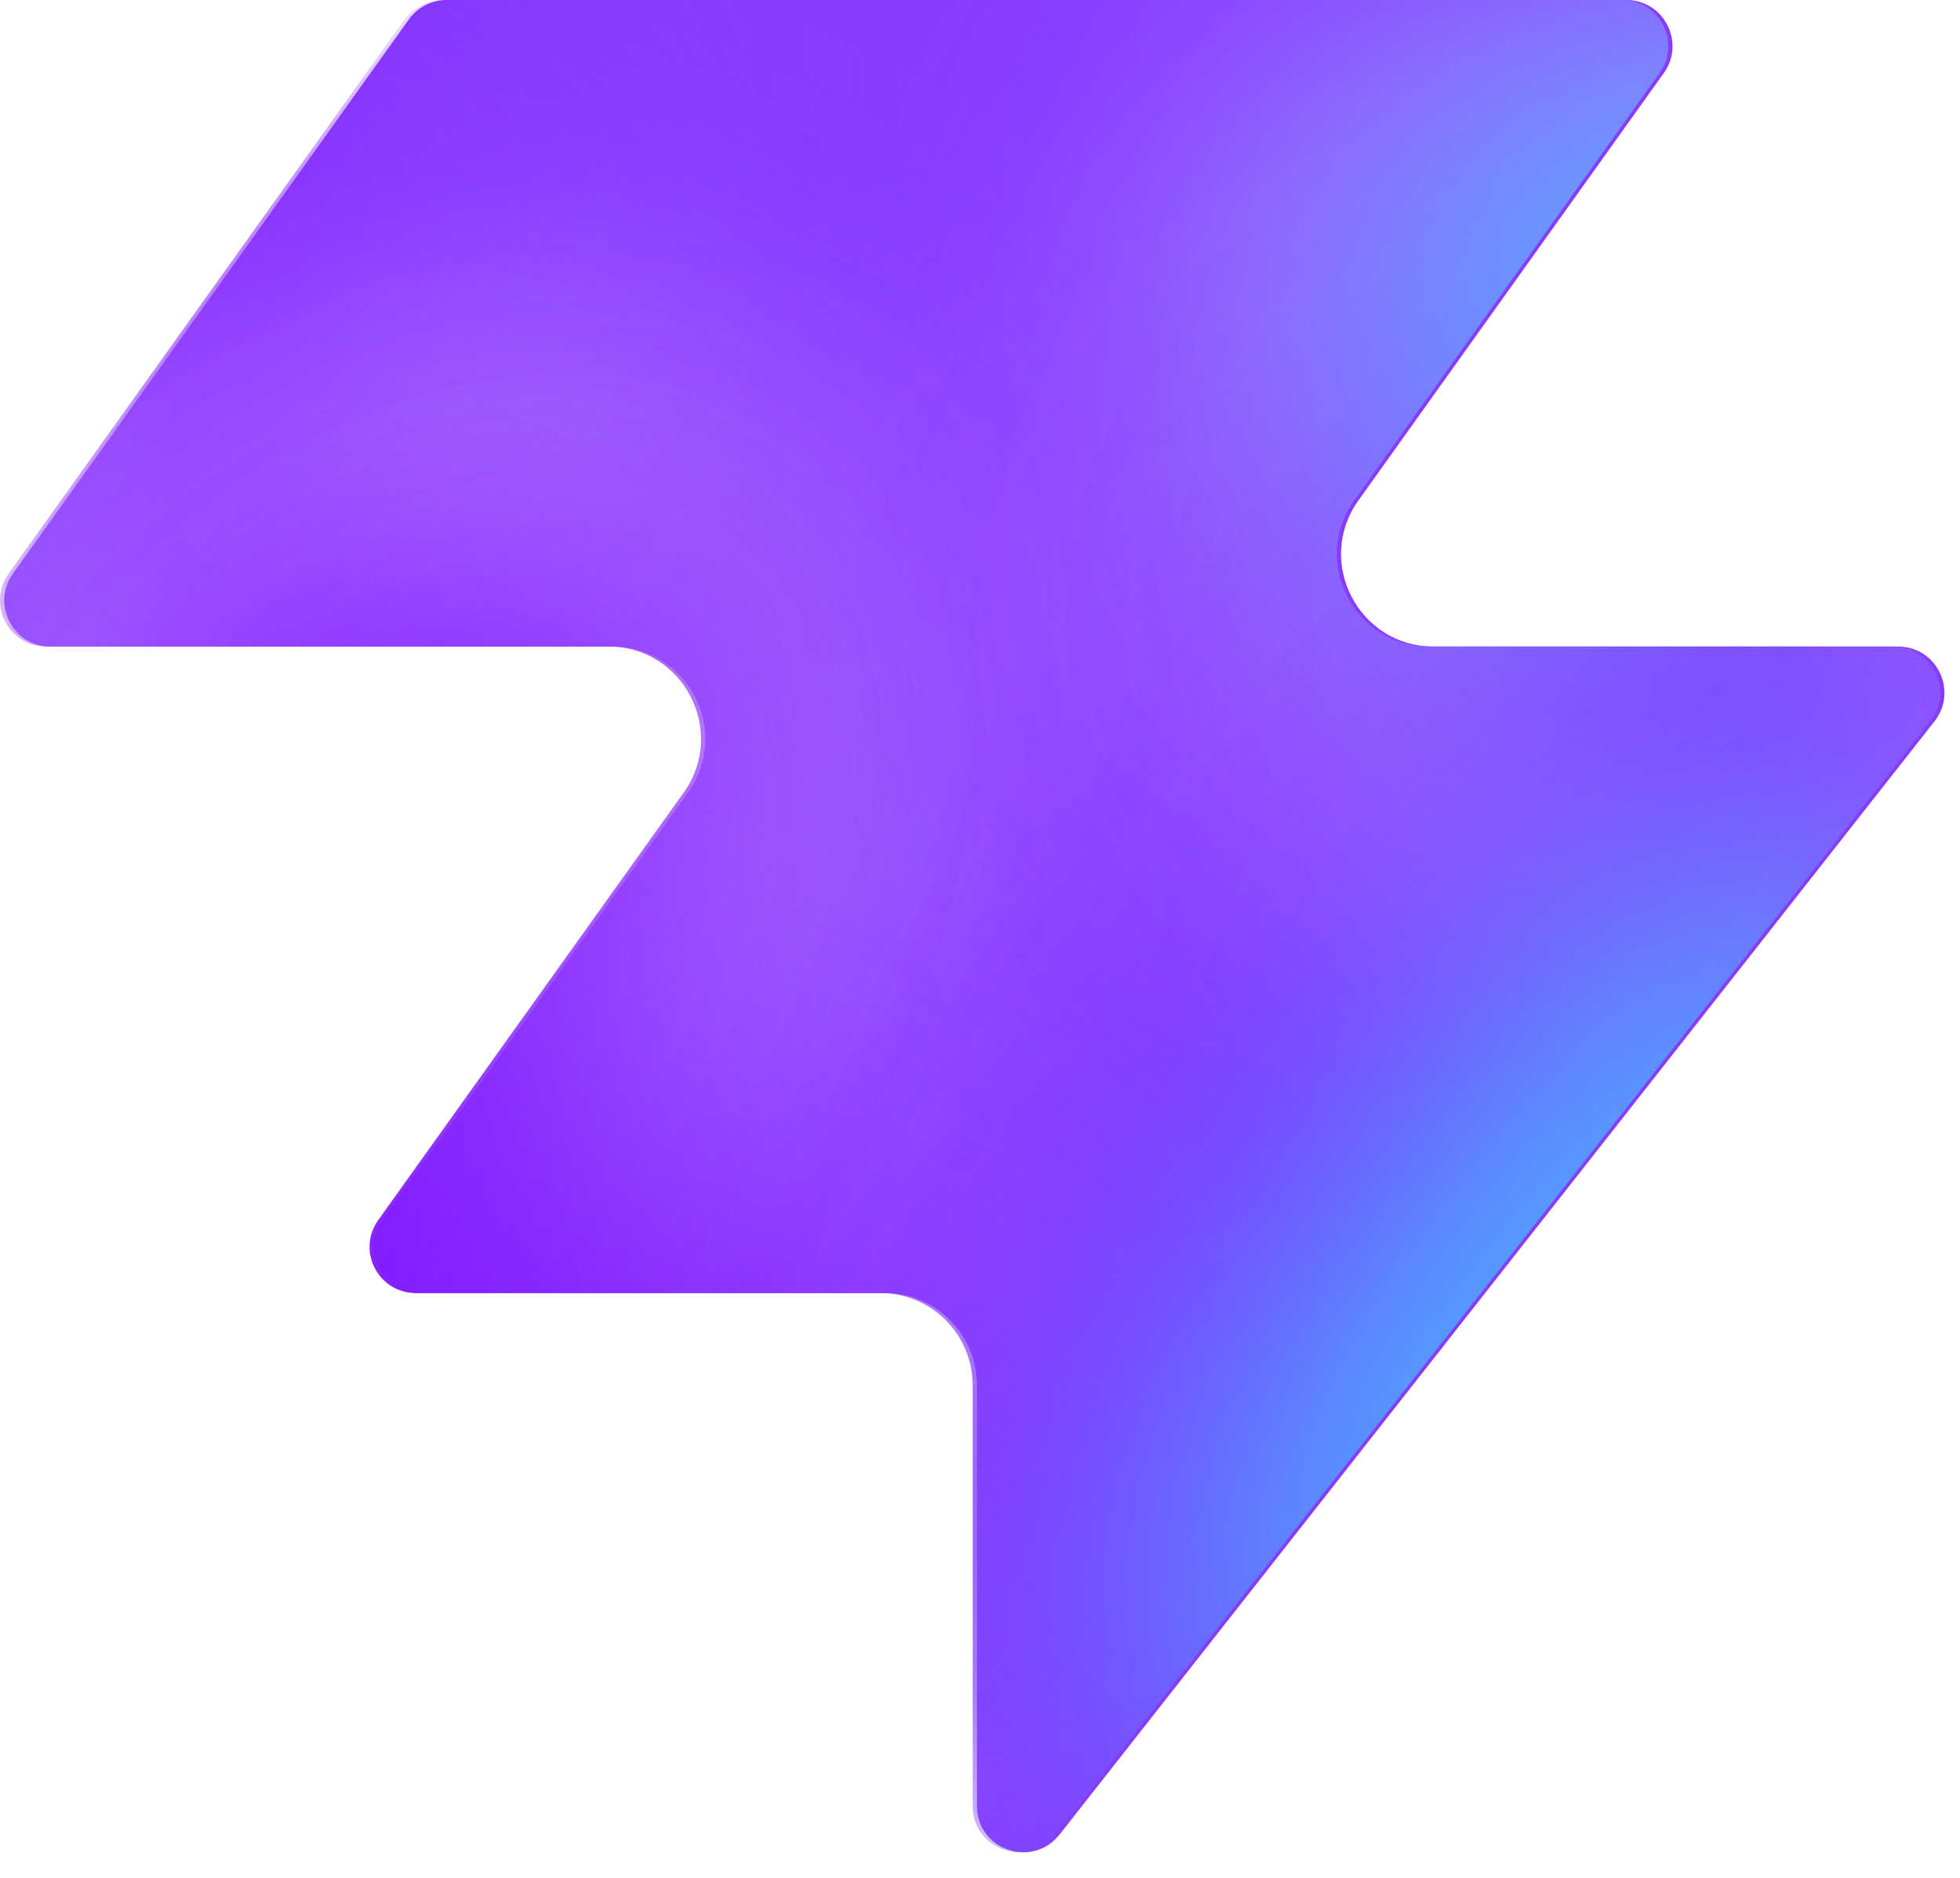
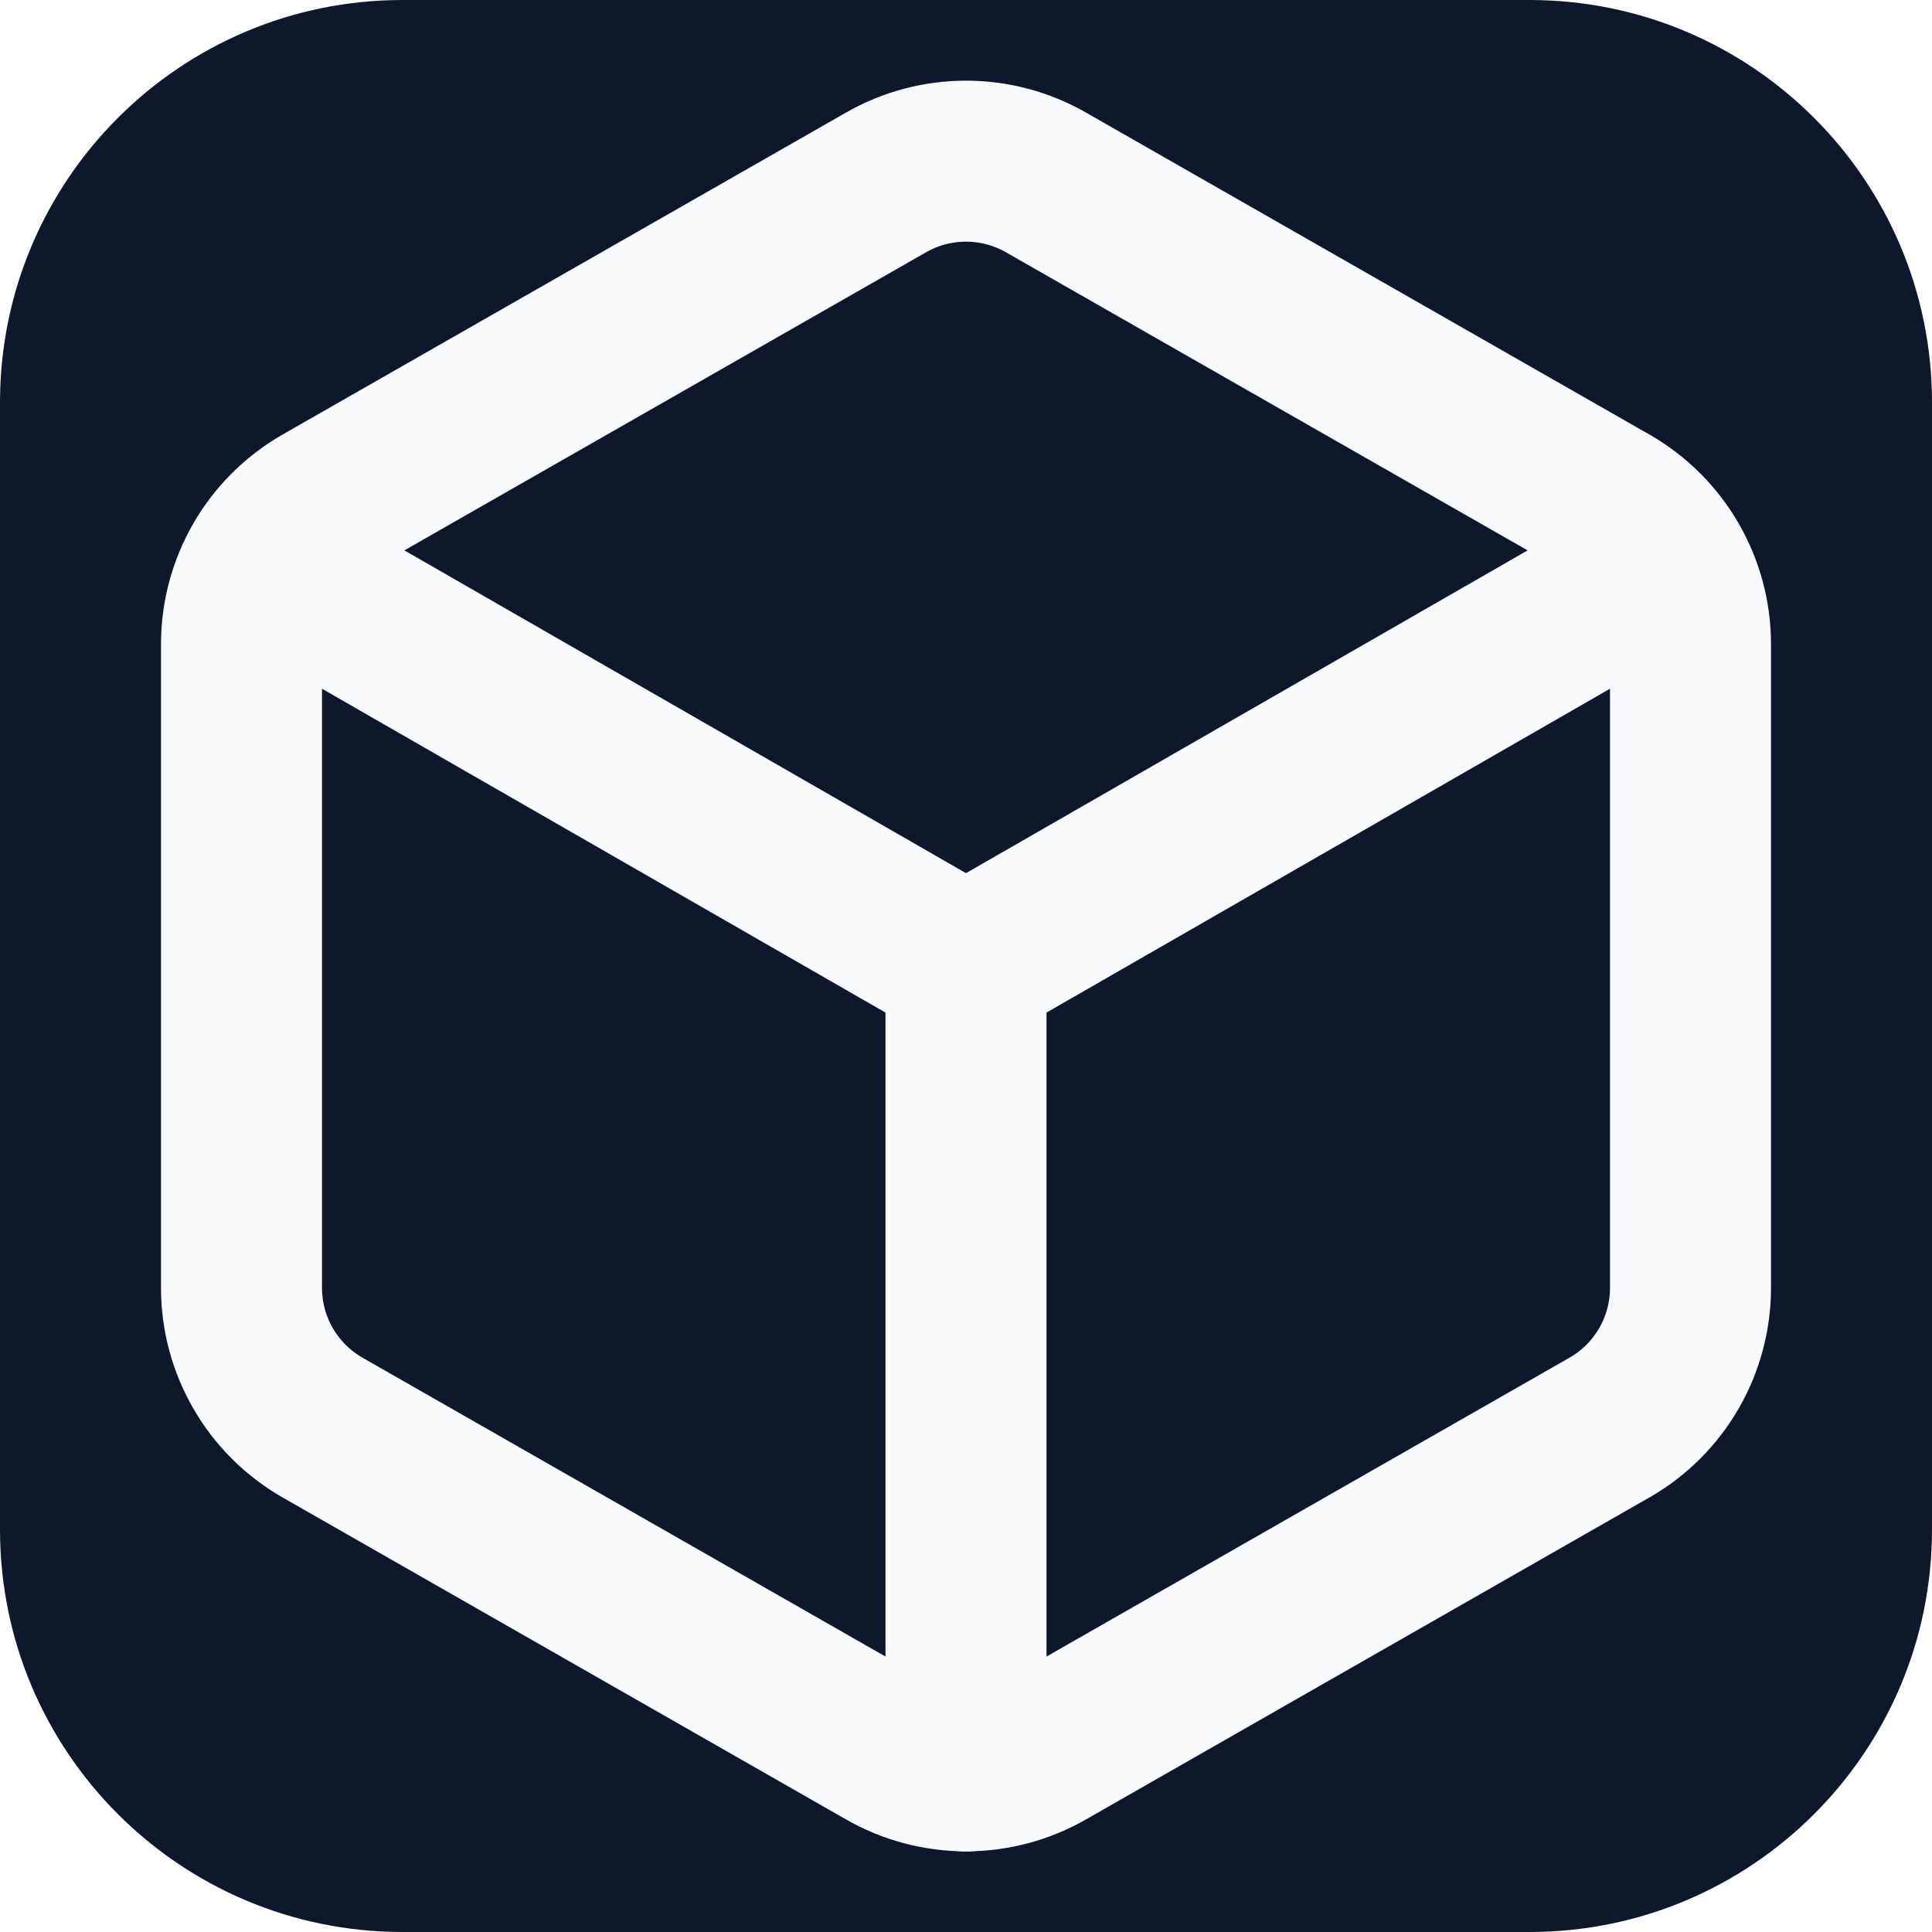
- <svg xmlns="http://www.w3.org/2000/svg" width="48" height="46" fill="none" viewBox="0 0 48 46">
-   <path fill="#863bff" d="M25.946 44.938c-.664.845-2.021.375-2.021-.698V33.937a2.26 2.26 0 0 0-2.262-2.262H10.287c-.92 0-1.456-1.04-.92-1.788l7.48-10.471c1.07-1.497 0-3.578-1.842-3.578H1.237c-.92 0-1.456-1.04-.92-1.788L10.013.474c.214-.297.556-.474.92-.474h28.894c.92 0 1.456 1.04.92 1.788l-7.48 10.471c-1.07 1.498 0 3.579 1.842 3.579h11.377c.943 0 1.473 1.088.89 1.83L25.947 44.94z" style="fill:#863bff;fill:color(display-p3 .525 .23 1);fill-opacity:1" />
-   <mask id="a" width="48" height="46" x="0" y="0" maskUnits="userSpaceOnUse" style="mask-type:alpha">
-     <path fill="#000" d="M25.842 44.938c-.664.844-2.021.375-2.021-.698V33.937a2.26 2.26 0 0 0-2.262-2.262H10.183c-.92 0-1.456-1.04-.92-1.788l7.48-10.471c1.07-1.498 0-3.579-1.842-3.579H1.133c-.92 0-1.456-1.04-.92-1.787L9.91.473c.214-.297.556-.474.92-.474h28.894c.92 0 1.456 1.04.92 1.788l-7.48 10.471c-1.07 1.498 0 3.578 1.842 3.578h11.377c.943 0 1.473 1.088.89 1.832L25.843 44.94z" style="fill:#000;fill-opacity:1" />
-   </mask>
-   <g mask="url(#a)">
-     <g filter="url(#b)">
-       <ellipse cx="5.508" cy="14.704" fill="#ede6ff" rx="5.508" ry="14.704" style="fill:#ede6ff;fill:color(display-p3 .927 .903 1);fill-opacity:1" transform="matrix(.00324 1 1 -.00324 -4.47 31.516)" />
-     </g>
-     <g filter="url(#c)">
-       <ellipse cx="10.399" cy="29.851" fill="#ede6ff" rx="10.399" ry="29.851" style="fill:#ede6ff;fill:color(display-p3 .927 .903 1);fill-opacity:1" transform="matrix(.00324 1 1 -.00324 -39.328 7.883)" />
-     </g>
-     <g filter="url(#d)">
-       <ellipse cx="5.508" cy="30.487" fill="#7e14ff" rx="5.508" ry="30.487" style="fill:#7e14ff;fill:color(display-p3 .492 .077 1);fill-opacity:1" transform="rotate(89.814 -25.913 -14.639)scale(1 -1)" />
-     </g>
-     <g filter="url(#e)">
-       <ellipse cx="5.508" cy="30.599" fill="#7e14ff" rx="5.508" ry="30.599" style="fill:#7e14ff;fill:color(display-p3 .492 .077 1);fill-opacity:1" transform="rotate(89.814 -32.644 -3.334)scale(1 -1)" />
-     </g>
-     <g filter="url(#f)">
-       <ellipse cx="5.508" cy="30.599" fill="#7e14ff" rx="5.508" ry="30.599" style="fill:#7e14ff;fill:color(display-p3 .492 .077 1);fill-opacity:1" transform="matrix(.00324 1 1 -.00324 -34.34 30.47)" />
-     </g>
-     <g filter="url(#g)">
-       <ellipse cx="14.072" cy="22.078" fill="#ede6ff" rx="14.072" ry="22.078" style="fill:#ede6ff;fill:color(display-p3 .927 .903 1);fill-opacity:1" transform="rotate(93.35 24.506 48.493)scale(-1 1)" />
-     </g>
-     <g filter="url(#h)">
-       <ellipse cx="3.47" cy="21.501" fill="#7e14ff" rx="3.47" ry="21.501" style="fill:#7e14ff;fill:color(display-p3 .492 .077 1);fill-opacity:1" transform="rotate(89.009 28.708 47.59)scale(-1 1)" />
-     </g>
-     <g filter="url(#i)">
-       <ellipse cx="3.47" cy="21.501" fill="#7e14ff" rx="3.47" ry="21.501" style="fill:#7e14ff;fill:color(display-p3 .492 .077 1);fill-opacity:1" transform="rotate(89.009 28.708 47.59)scale(-1 1)" />
-     </g>
-     <g filter="url(#j)">
-       <ellipse cx=".387" cy="8.972" fill="#7e14ff" rx="4.407" ry="29.108" style="fill:#7e14ff;fill:color(display-p3 .492 .077 1);fill-opacity:1" transform="rotate(39.51 .387 8.972)" />
-     </g>
-     <g filter="url(#k)">
-       <ellipse cx="47.523" cy="-6.092" fill="#7e14ff" rx="4.407" ry="29.108" style="fill:#7e14ff;fill:color(display-p3 .492 .077 1);fill-opacity:1" transform="rotate(37.892 47.523 -6.092)" />
-     </g>
-     <g filter="url(#l)">
-       <ellipse cx="41.412" cy="6.333" fill="#47bfff" rx="5.971" ry="9.665" style="fill:#47bfff;fill:color(display-p3 .28 .748 1);fill-opacity:1" transform="rotate(37.892 41.412 6.333)" />
-     </g>
-     <g filter="url(#m)">
-       <ellipse cx="-1.879" cy="38.332" fill="#7e14ff" rx="4.407" ry="29.108" style="fill:#7e14ff;fill:color(display-p3 .492 .077 1);fill-opacity:1" transform="rotate(37.892 -1.88 38.332)" />
-     </g>
-     <g filter="url(#n)">
-       <ellipse cx="-1.879" cy="38.332" fill="#7e14ff" rx="4.407" ry="29.108" style="fill:#7e14ff;fill:color(display-p3 .492 .077 1);fill-opacity:1" transform="rotate(37.892 -1.88 38.332)" />
-     </g>
-     <g filter="url(#o)">
-       <ellipse cx="35.651" cy="29.907" fill="#7e14ff" rx="4.407" ry="29.108" style="fill:#7e14ff;fill:color(display-p3 .492 .077 1);fill-opacity:1" transform="rotate(37.892 35.651 29.907)" />
-     </g>
-     <g filter="url(#p)">
-       <ellipse cx="38.418" cy="32.4" fill="#47bfff" rx="5.971" ry="15.297" style="fill:#47bfff;fill:color(display-p3 .28 .748 1);fill-opacity:1" transform="rotate(37.892 38.418 32.4)" />
-     </g>
-   </g>
-   <defs>
-     <filter id="b" width="60.045" height="41.654" x="-19.77" y="16.149" color-interpolation-filters="sRGB" filterUnits="userSpaceOnUse">
-       <feFlood flood-opacity="0" result="BackgroundImageFix" />
-       <feBlend in="SourceGraphic" in2="BackgroundImageFix" result="shape" />
-       <feGaussianBlur result="effect1_foregroundBlur_2002_17158" stdDeviation="7.659" />
-     </filter>
-     <filter id="c" width="90.34" height="51.437" x="-54.613" y="-7.533" color-interpolation-filters="sRGB" filterUnits="userSpaceOnUse">
-       <feFlood flood-opacity="0" result="BackgroundImageFix" />
-       <feBlend in="SourceGraphic" in2="BackgroundImageFix" result="shape" />
-       <feGaussianBlur result="effect1_foregroundBlur_2002_17158" stdDeviation="7.659" />
-     </filter>
-     <filter id="d" width="79.355" height="29.4" x="-49.64" y="2.03" color-interpolation-filters="sRGB" filterUnits="userSpaceOnUse">
-       <feFlood flood-opacity="0" result="BackgroundImageFix" />
-       <feBlend in="SourceGraphic" in2="BackgroundImageFix" result="shape" />
-       <feGaussianBlur result="effect1_foregroundBlur_2002_17158" stdDeviation="4.596" />
-     </filter>
-     <filter id="e" width="79.579" height="29.4" x="-45.045" y="20.029" color-interpolation-filters="sRGB" filterUnits="userSpaceOnUse">
-       <feFlood flood-opacity="0" result="BackgroundImageFix" />
-       <feBlend in="SourceGraphic" in2="BackgroundImageFix" result="shape" />
-       <feGaussianBlur result="effect1_foregroundBlur_2002_17158" stdDeviation="4.596" />
-     </filter>
-     <filter id="f" width="79.579" height="29.4" x="-43.513" y="21.178" color-interpolation-filters="sRGB" filterUnits="userSpaceOnUse">
-       <feFlood flood-opacity="0" result="BackgroundImageFix" />
-       <feBlend in="SourceGraphic" in2="BackgroundImageFix" result="shape" />
-       <feGaussianBlur result="effect1_foregroundBlur_2002_17158" stdDeviation="4.596" />
-     </filter>
-     <filter id="g" width="74.749" height="58.852" x="15.756" y="-17.901" color-interpolation-filters="sRGB" filterUnits="userSpaceOnUse">
-       <feFlood flood-opacity="0" result="BackgroundImageFix" />
-       <feBlend in="SourceGraphic" in2="BackgroundImageFix" result="shape" />
-       <feGaussianBlur result="effect1_foregroundBlur_2002_17158" stdDeviation="7.659" />
-     </filter>
-     <filter id="h" width="61.377" height="25.362" x="23.548" y="2.284" color-interpolation-filters="sRGB" filterUnits="userSpaceOnUse">
-       <feFlood flood-opacity="0" result="BackgroundImageFix" />
-       <feBlend in="SourceGraphic" in2="BackgroundImageFix" result="shape" />
-       <feGaussianBlur result="effect1_foregroundBlur_2002_17158" stdDeviation="4.596" />
-     </filter>
-     <filter id="i" width="61.377" height="25.362" x="23.548" y="2.284" color-interpolation-filters="sRGB" filterUnits="userSpaceOnUse">
-       <feFlood flood-opacity="0" result="BackgroundImageFix" />
-       <feBlend in="SourceGraphic" in2="BackgroundImageFix" result="shape" />
-       <feGaussianBlur result="effect1_foregroundBlur_2002_17158" stdDeviation="4.596" />
-     </filter>
-     <filter id="j" width="56.045" height="63.649" x="-27.636" y="-22.853" color-interpolation-filters="sRGB" filterUnits="userSpaceOnUse">
-       <feFlood flood-opacity="0" result="BackgroundImageFix" />
-       <feBlend in="SourceGraphic" in2="BackgroundImageFix" result="shape" />
-       <feGaussianBlur result="effect1_foregroundBlur_2002_17158" stdDeviation="4.596" />
-     </filter>
-     <filter id="k" width="54.814" height="64.646" x="20.116" y="-38.415" color-interpolation-filters="sRGB" filterUnits="userSpaceOnUse">
-       <feFlood flood-opacity="0" result="BackgroundImageFix" />
-       <feBlend in="SourceGraphic" in2="BackgroundImageFix" result="shape" />
-       <feGaussianBlur result="effect1_foregroundBlur_2002_17158" stdDeviation="4.596" />
-     </filter>
-     <filter id="l" width="33.541" height="35.313" x="24.641" y="-11.323" color-interpolation-filters="sRGB" filterUnits="userSpaceOnUse">
-       <feFlood flood-opacity="0" result="BackgroundImageFix" />
-       <feBlend in="SourceGraphic" in2="BackgroundImageFix" result="shape" />
-       <feGaussianBlur result="effect1_foregroundBlur_2002_17158" stdDeviation="4.596" />
-     </filter>
-     <filter id="m" width="54.814" height="64.646" x="-29.286" y="6.009" color-interpolation-filters="sRGB" filterUnits="userSpaceOnUse">
-       <feFlood flood-opacity="0" result="BackgroundImageFix" />
-       <feBlend in="SourceGraphic" in2="BackgroundImageFix" result="shape" />
-       <feGaussianBlur result="effect1_foregroundBlur_2002_17158" stdDeviation="4.596" />
-     </filter>
-     <filter id="n" width="54.814" height="64.646" x="-29.286" y="6.009" color-interpolation-filters="sRGB" filterUnits="userSpaceOnUse">
-       <feFlood flood-opacity="0" result="BackgroundImageFix" />
-       <feBlend in="SourceGraphic" in2="BackgroundImageFix" result="shape" />
-       <feGaussianBlur result="effect1_foregroundBlur_2002_17158" stdDeviation="4.596" />
-     </filter>
-     <filter id="o" width="54.814" height="64.646" x="8.244" y="-2.416" color-interpolation-filters="sRGB" filterUnits="userSpaceOnUse">
-       <feFlood flood-opacity="0" result="BackgroundImageFix" />
-       <feBlend in="SourceGraphic" in2="BackgroundImageFix" result="shape" />
-       <feGaussianBlur result="effect1_foregroundBlur_2002_17158" stdDeviation="4.596" />
-     </filter>
-     <filter id="p" width="39.409" height="43.623" x="18.713" y="10.588" color-interpolation-filters="sRGB" filterUnits="userSpaceOnUse">
-       <feFlood flood-opacity="0" result="BackgroundImageFix" />
-       <feBlend in="SourceGraphic" in2="BackgroundImageFix" result="shape" />
-       <feGaussianBlur result="effect1_foregroundBlur_2002_17158" stdDeviation="4.596" />
-     </filter>
-   </defs>
+ <svg xmlns="http://www.w3.org/2000/svg" viewBox="0 0 24 24" fill="none">
+   <rect width="24" height="24" rx="5" fill="#0f172a" />
+   <path d="M21 8a2 2 0 0 0-1-1.73l-7-4a2 2 0 0 0-2 0l-7 4A2 2 0 0 0 3 8v8a2 2 0 0 0 1 1.73l7 4a2 2 0 0 0 2 0l7-4A2 2 0 0 0 21 16Z" stroke="#f8fafc" stroke-width="2" stroke-linecap="round" stroke-linejoin="round" />
+   <path d="m3.3 7 8.7 5 8.7-5" stroke="#f8fafc" stroke-width="2" stroke-linecap="round" stroke-linejoin="round" />
+   <path d="M12 22V12" stroke="#f8fafc" stroke-width="2" stroke-linecap="round" stroke-linejoin="round" />
</svg>
